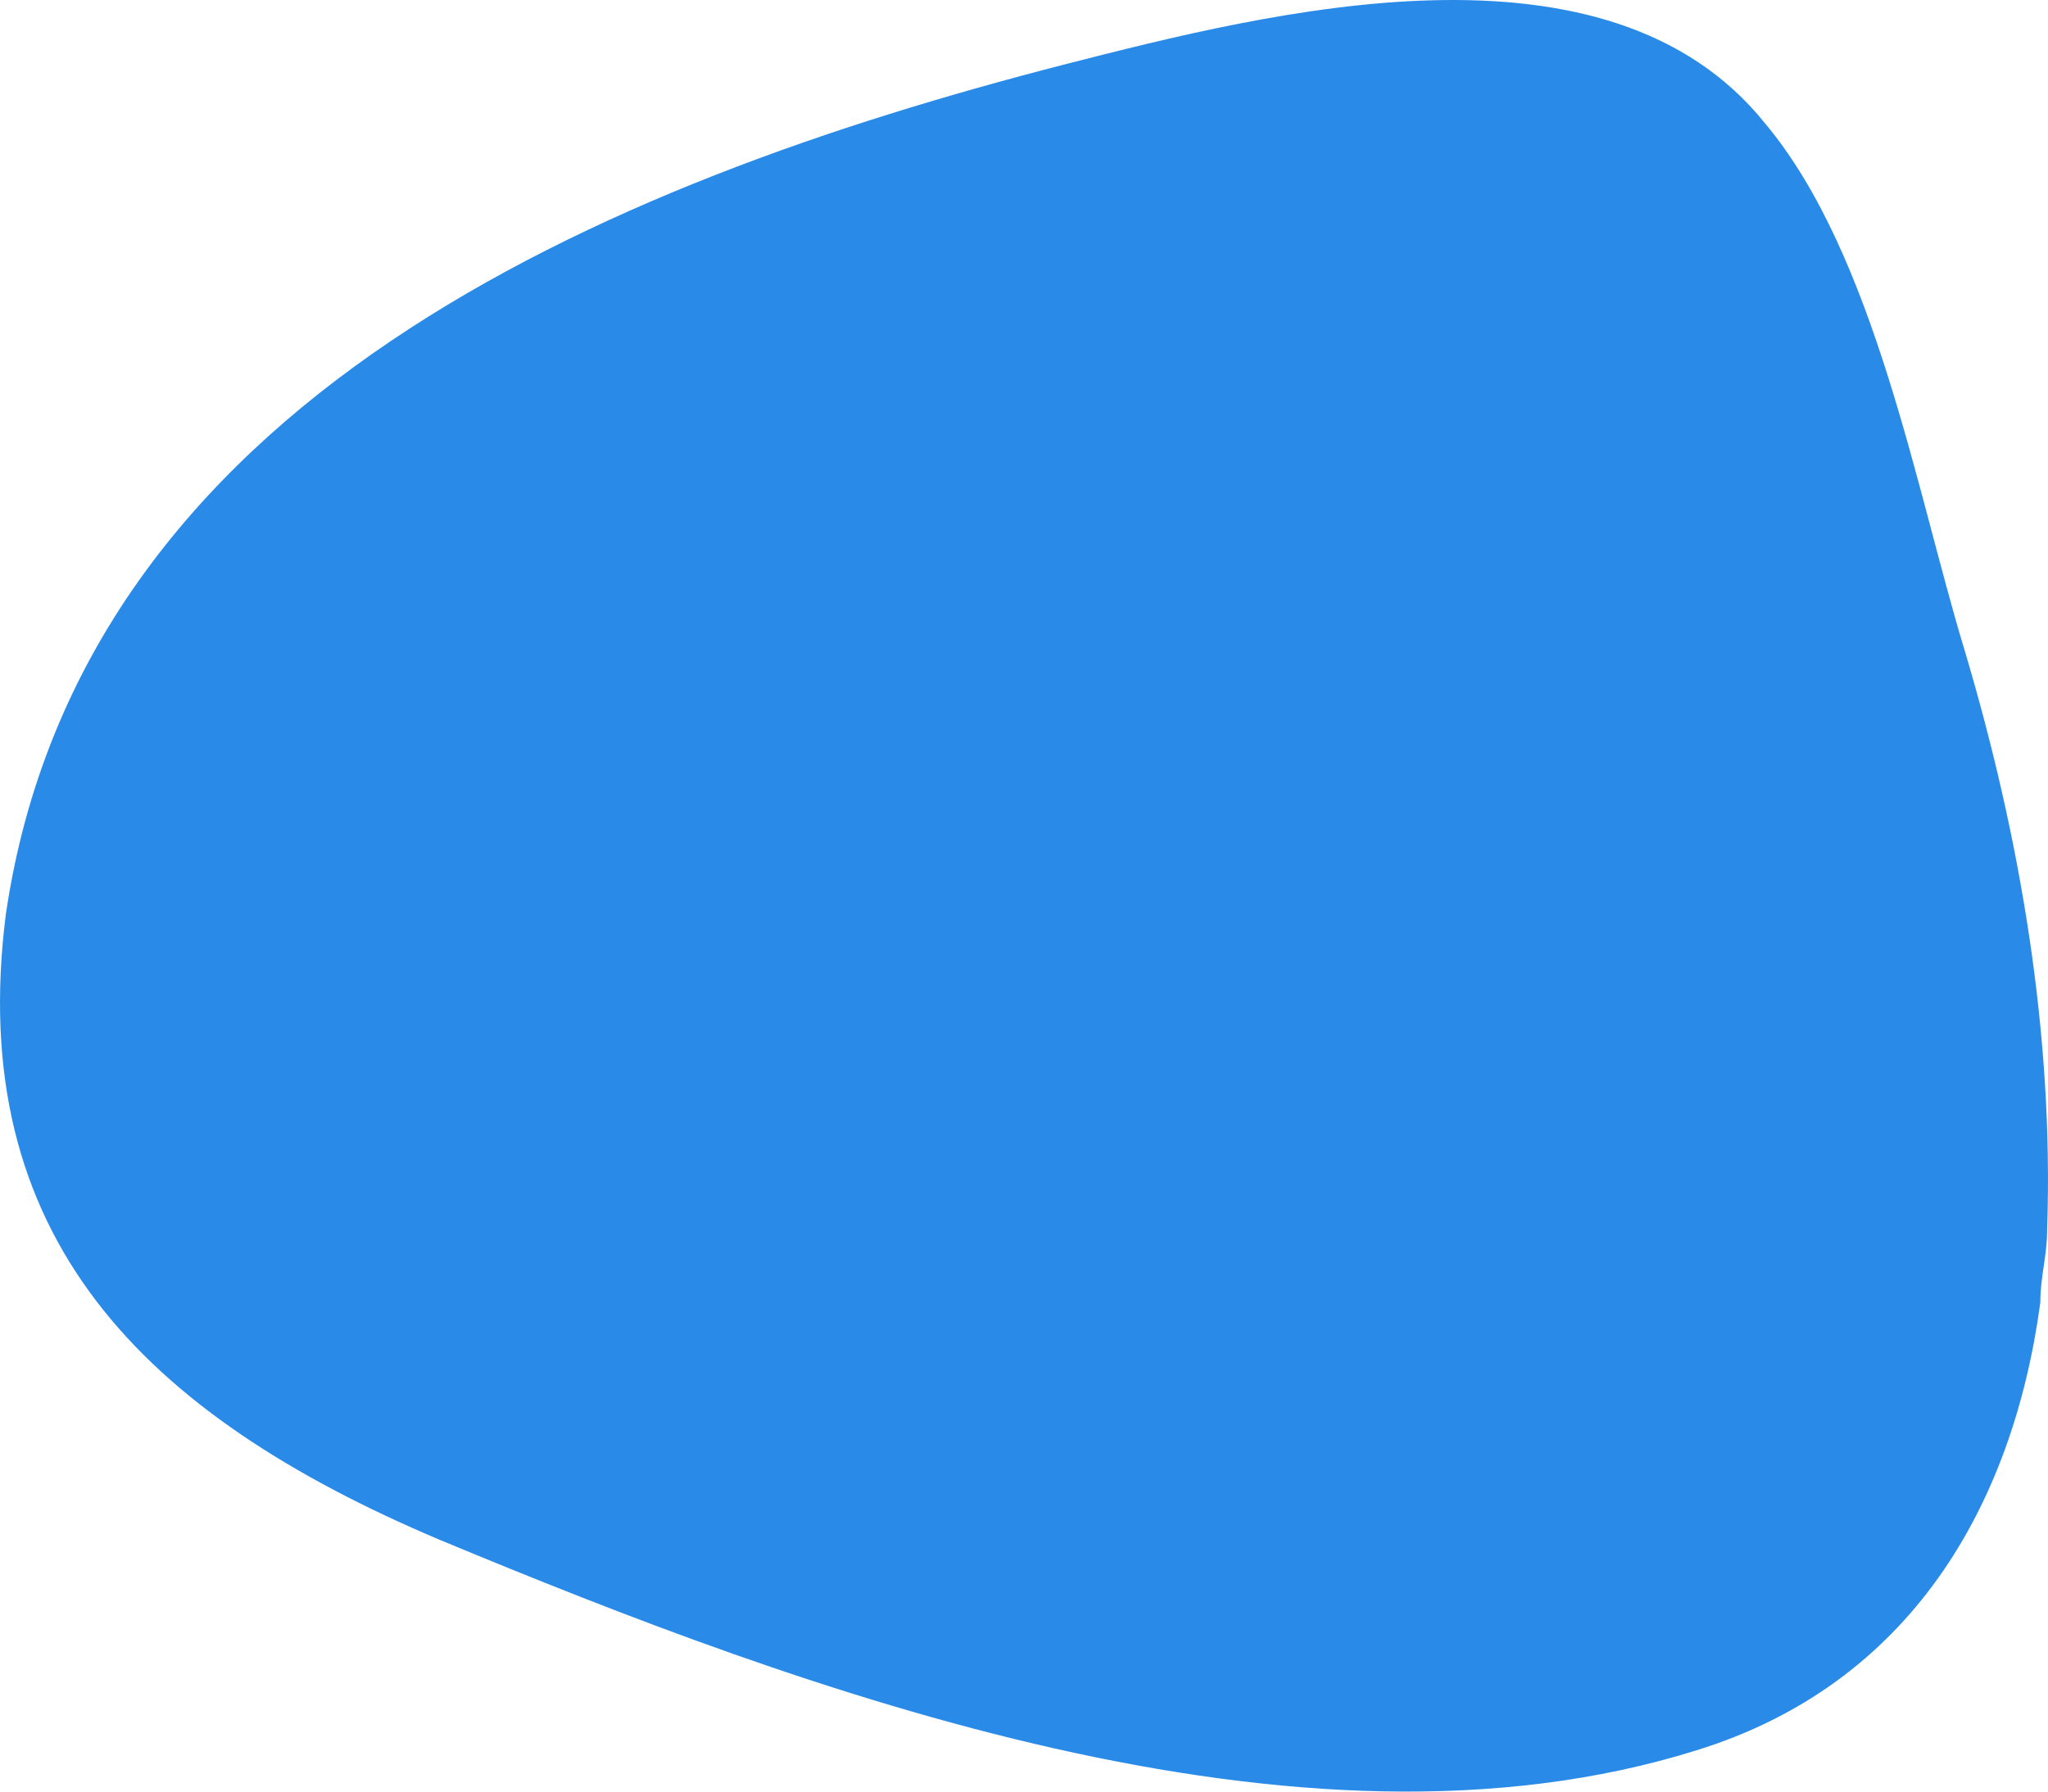
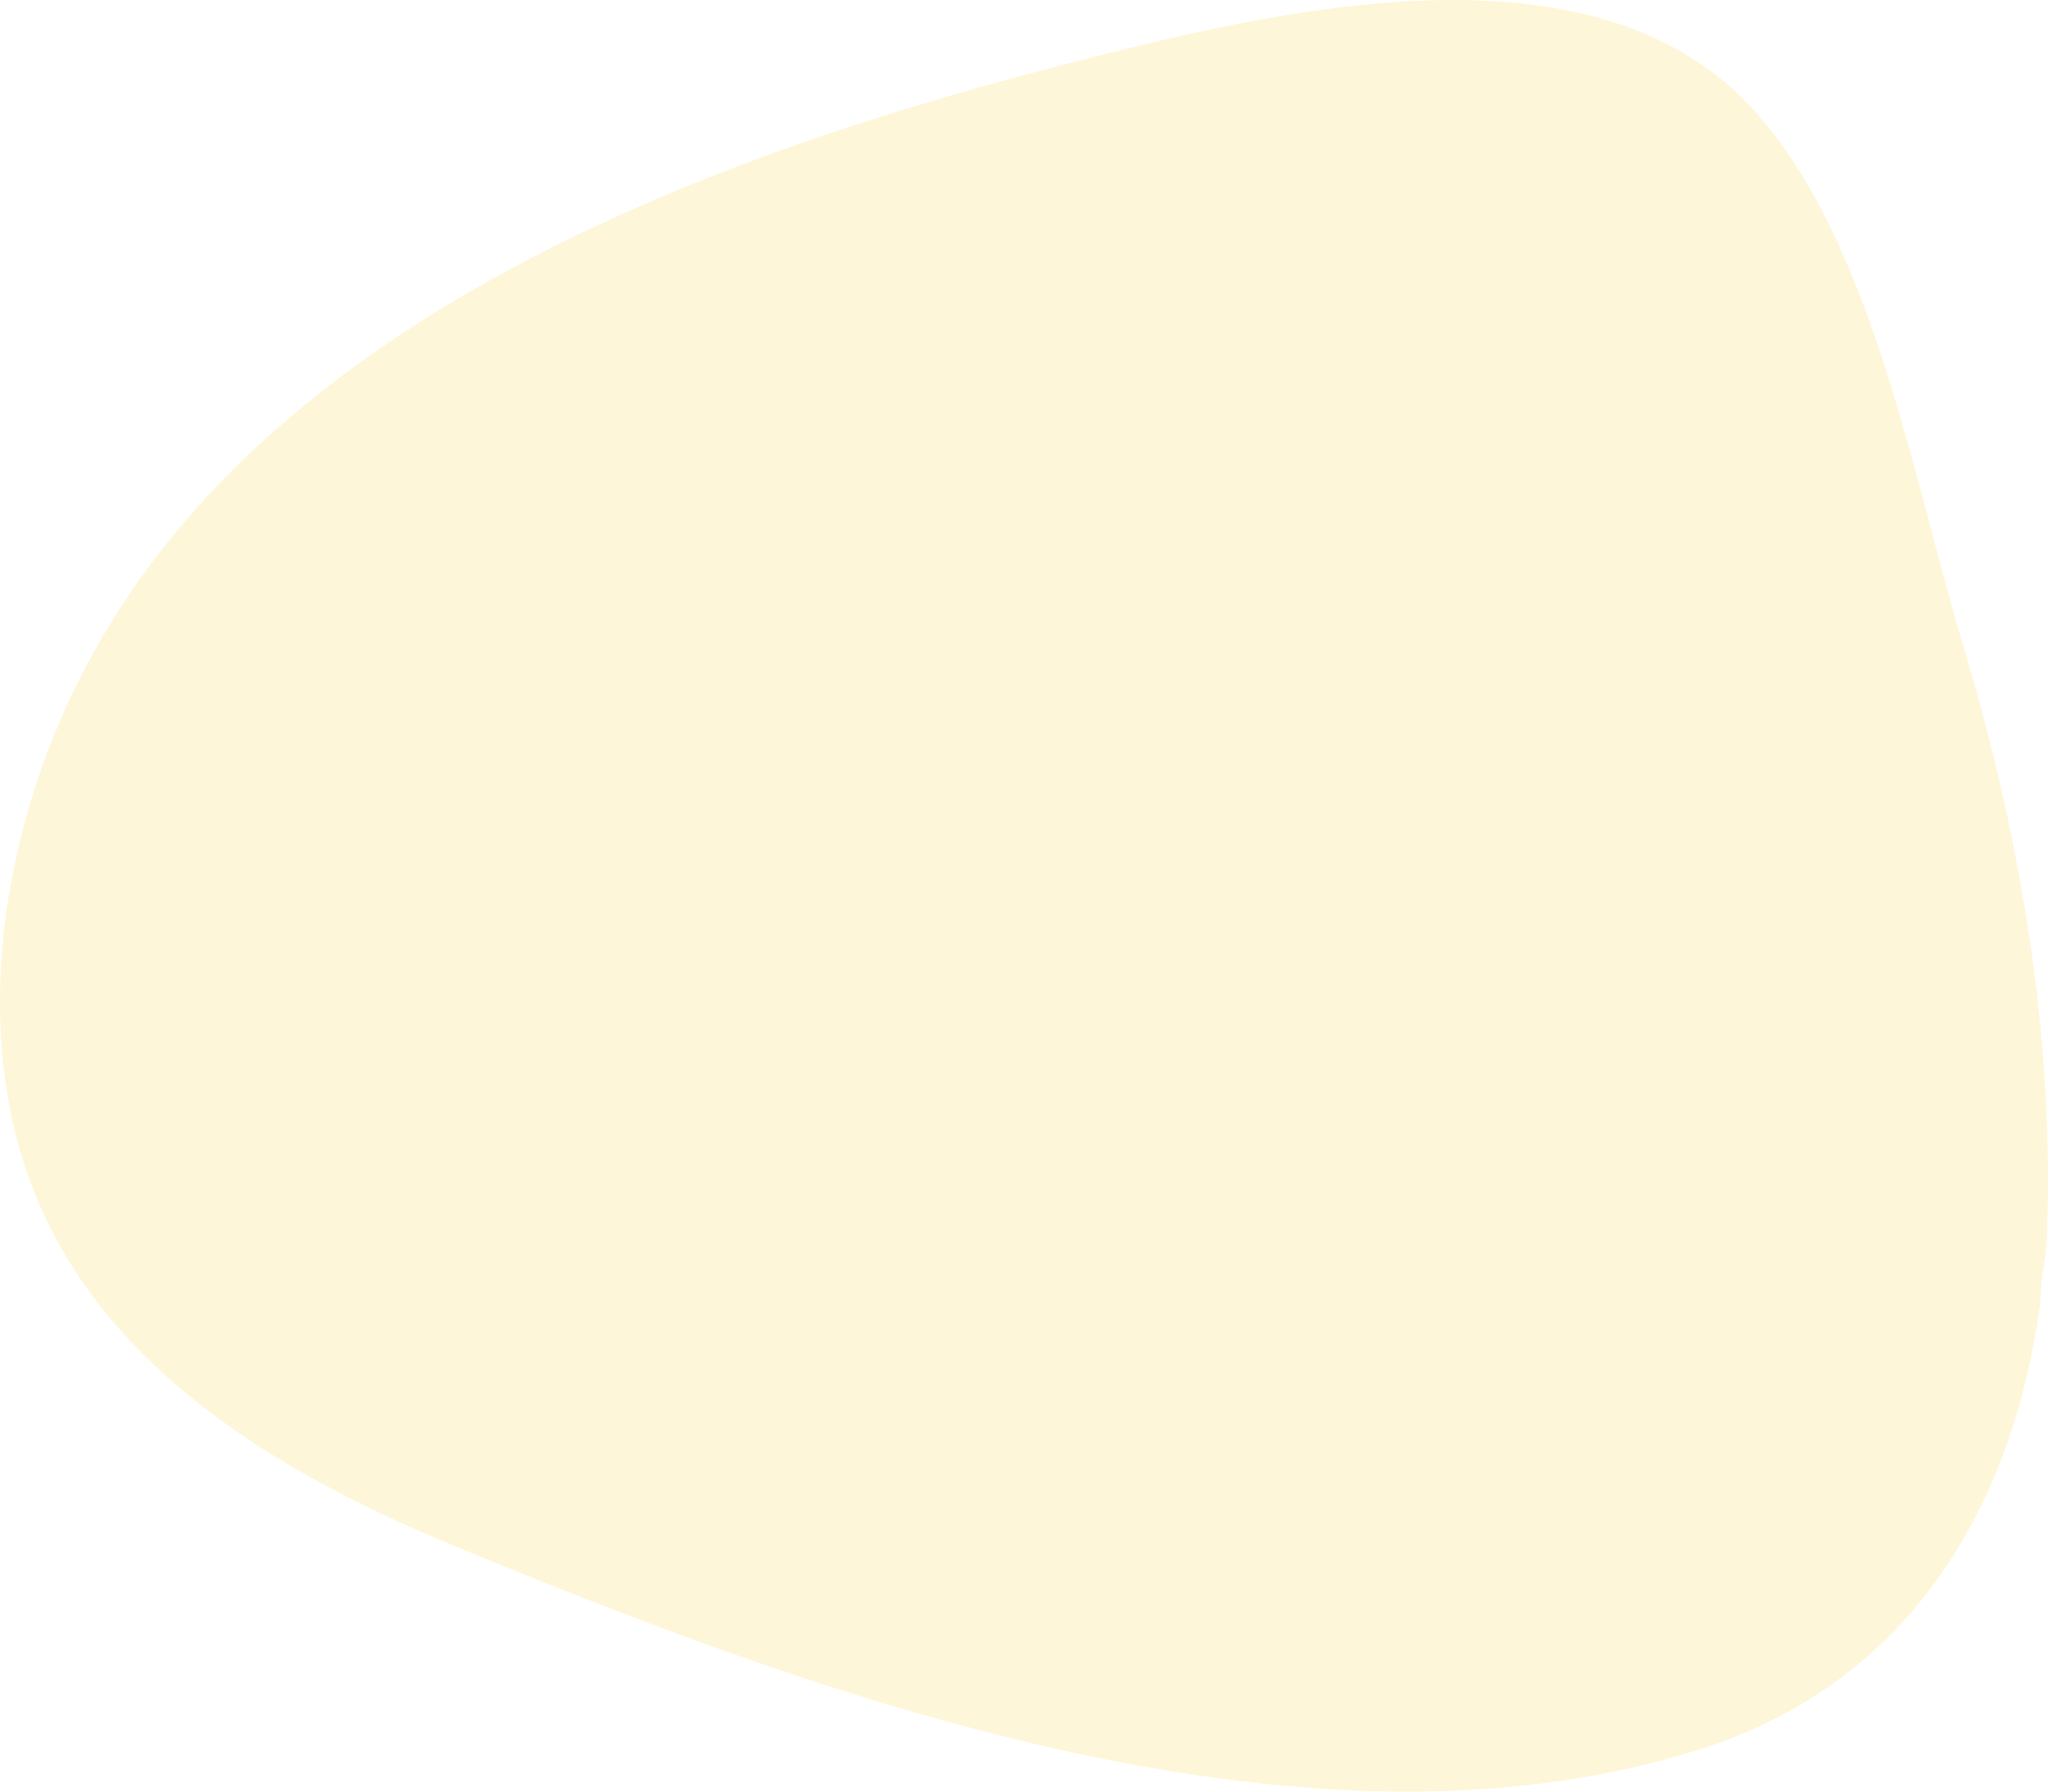
<svg xmlns="http://www.w3.org/2000/svg" width="16" height="14" viewBox="0 0 16 14" fill="none">
-   <path d="M15.993 9.612C15.993 9.817 15.94 9.972 15.94 10.178C15.725 11.773 14.919 13.162 13.255 13.677C10.14 14.654 6.275 13.213 3.429 12.03C1.12 11.052 -0.276 9.663 0.046 7.142C0.637 3.128 4.717 1.43 8.315 0.504C9.926 0.092 12.557 -0.577 13.792 0.967C14.651 1.996 14.973 3.848 15.349 5.083C15.778 6.524 16.047 8.068 15.993 9.612Z" fill="#298BE7" />
+   <path d="M15.993 9.612C15.993 9.817 15.94 9.972 15.94 10.178C15.725 11.773 14.919 13.162 13.255 13.677C10.14 14.654 6.275 13.213 3.429 12.03C1.12 11.052 -0.276 9.663 0.046 7.142C0.637 3.128 4.717 1.43 8.315 0.504C9.926 0.092 12.557 -0.577 13.792 0.967C14.651 1.996 14.973 3.848 15.349 5.083C15.778 6.524 16.047 8.068 15.993 9.612Z" fill="#FEF6D8" />
</svg>
